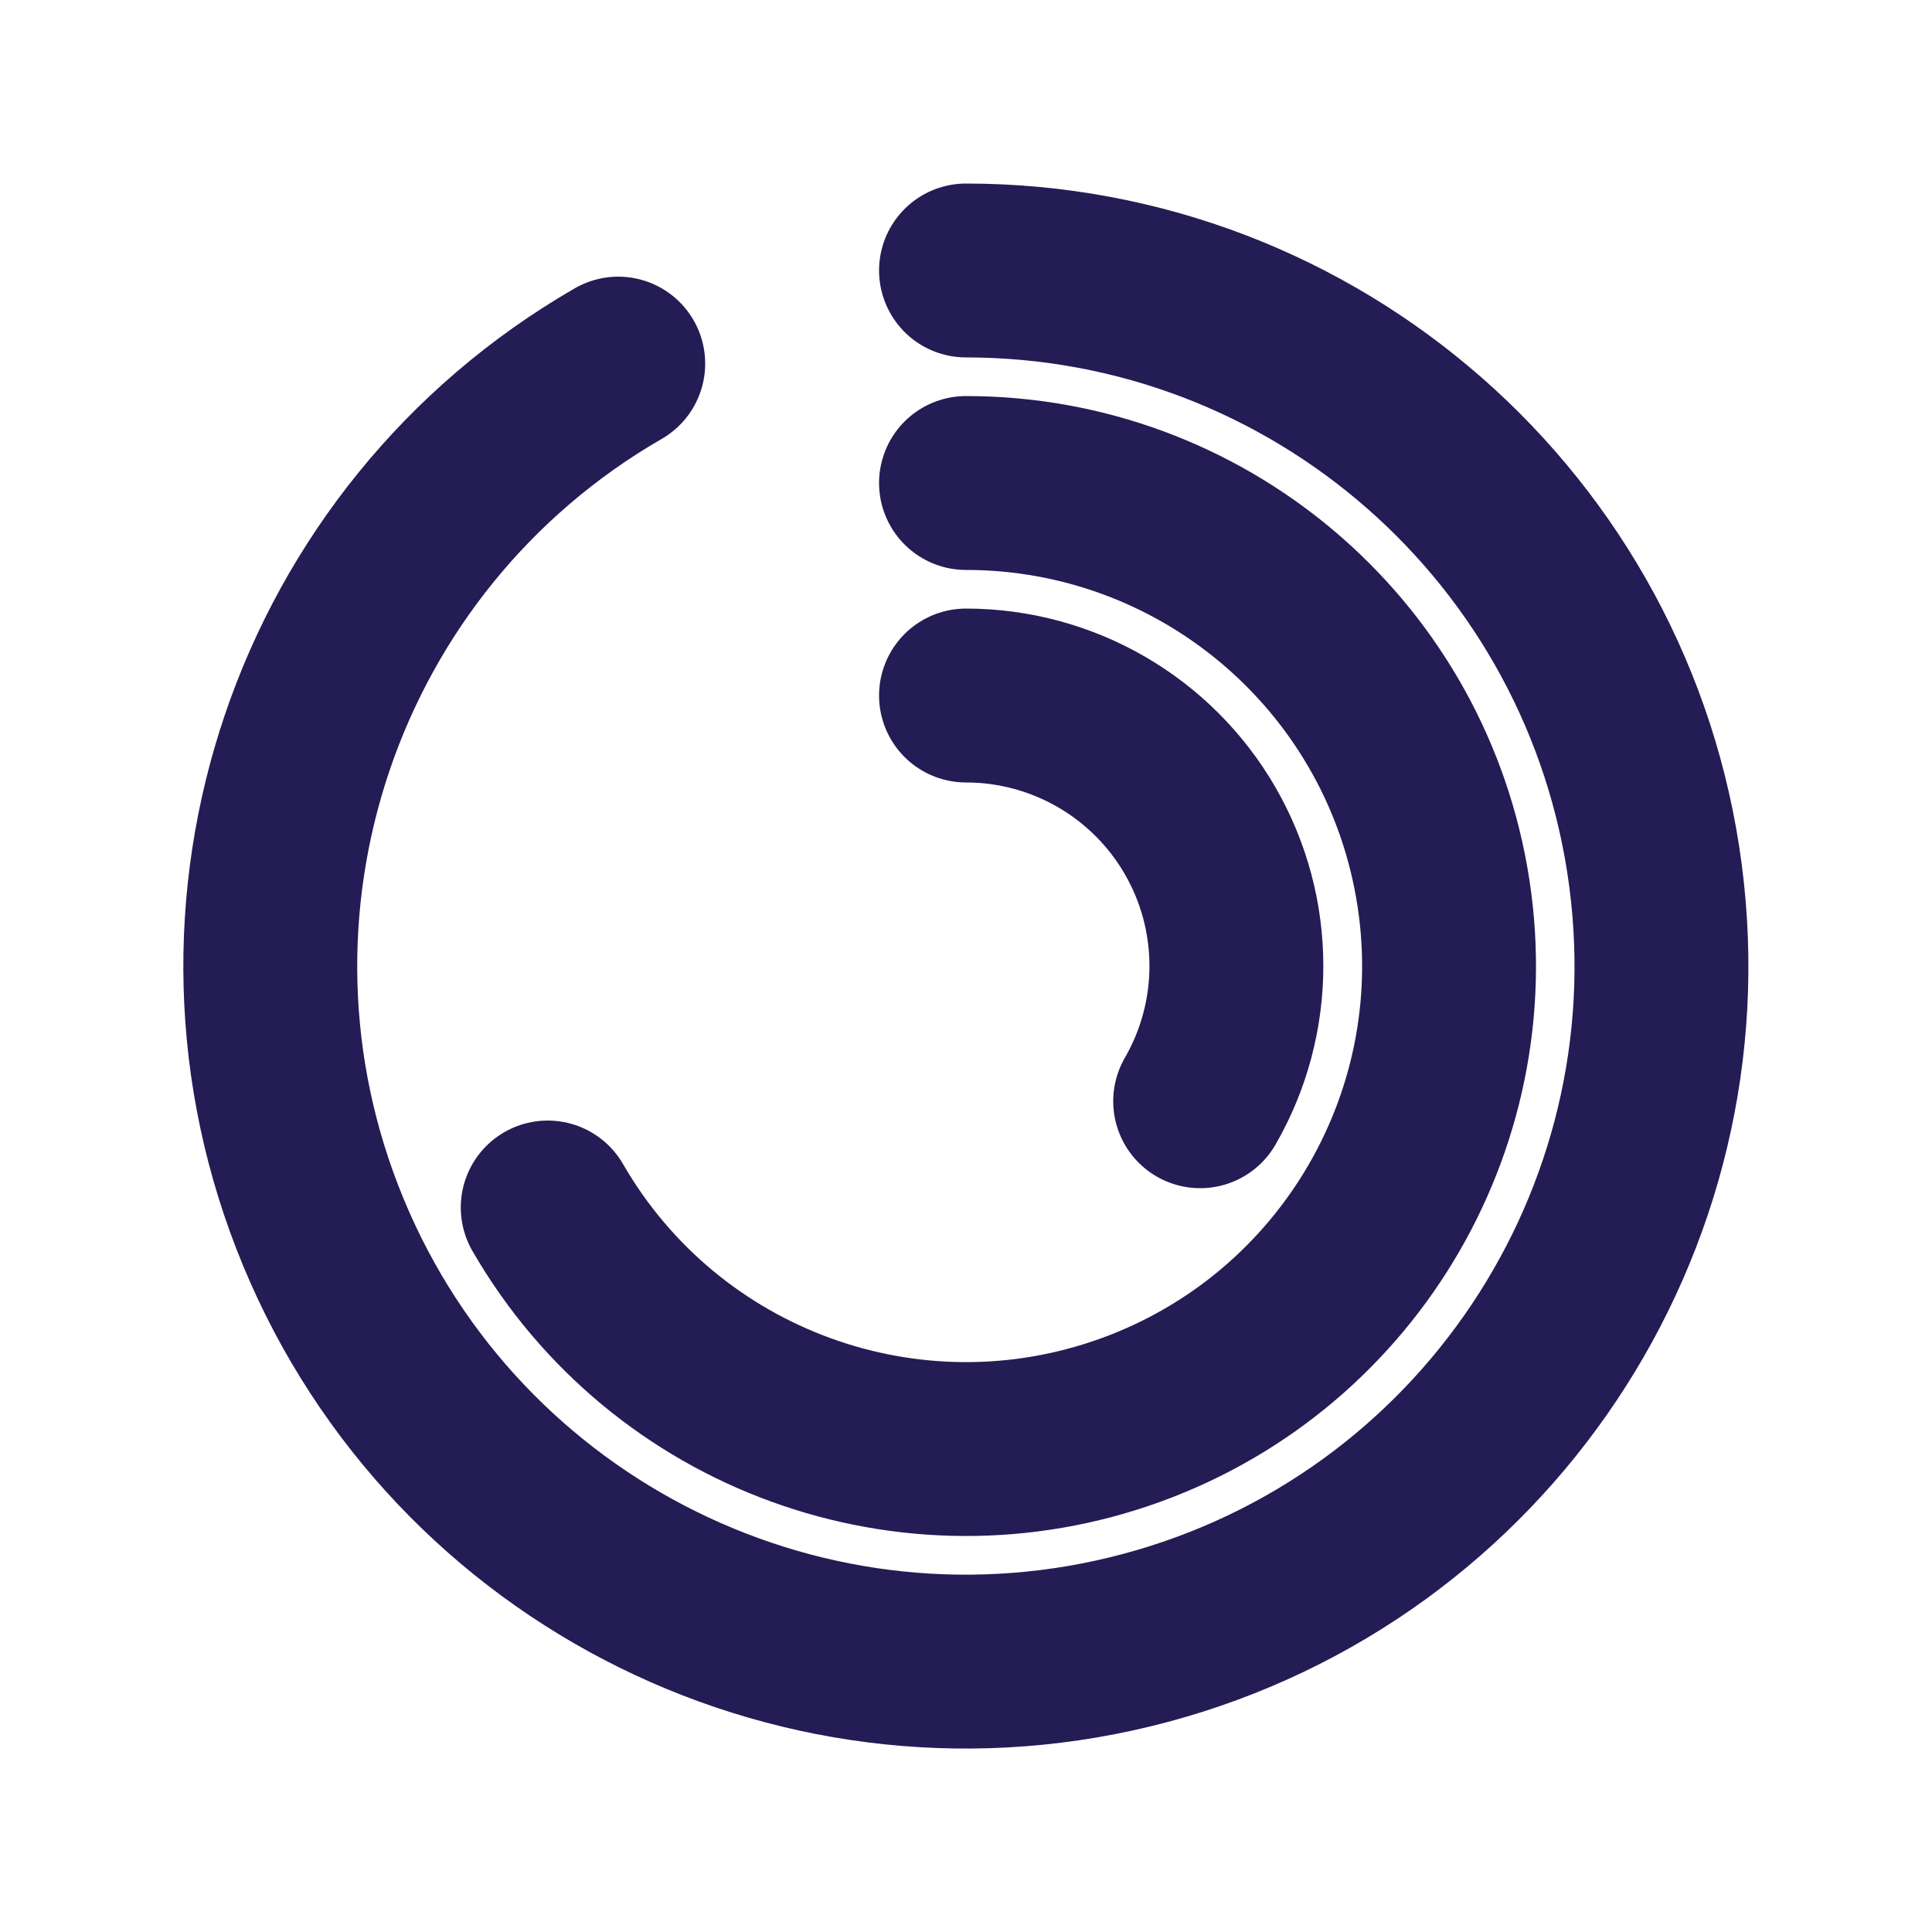
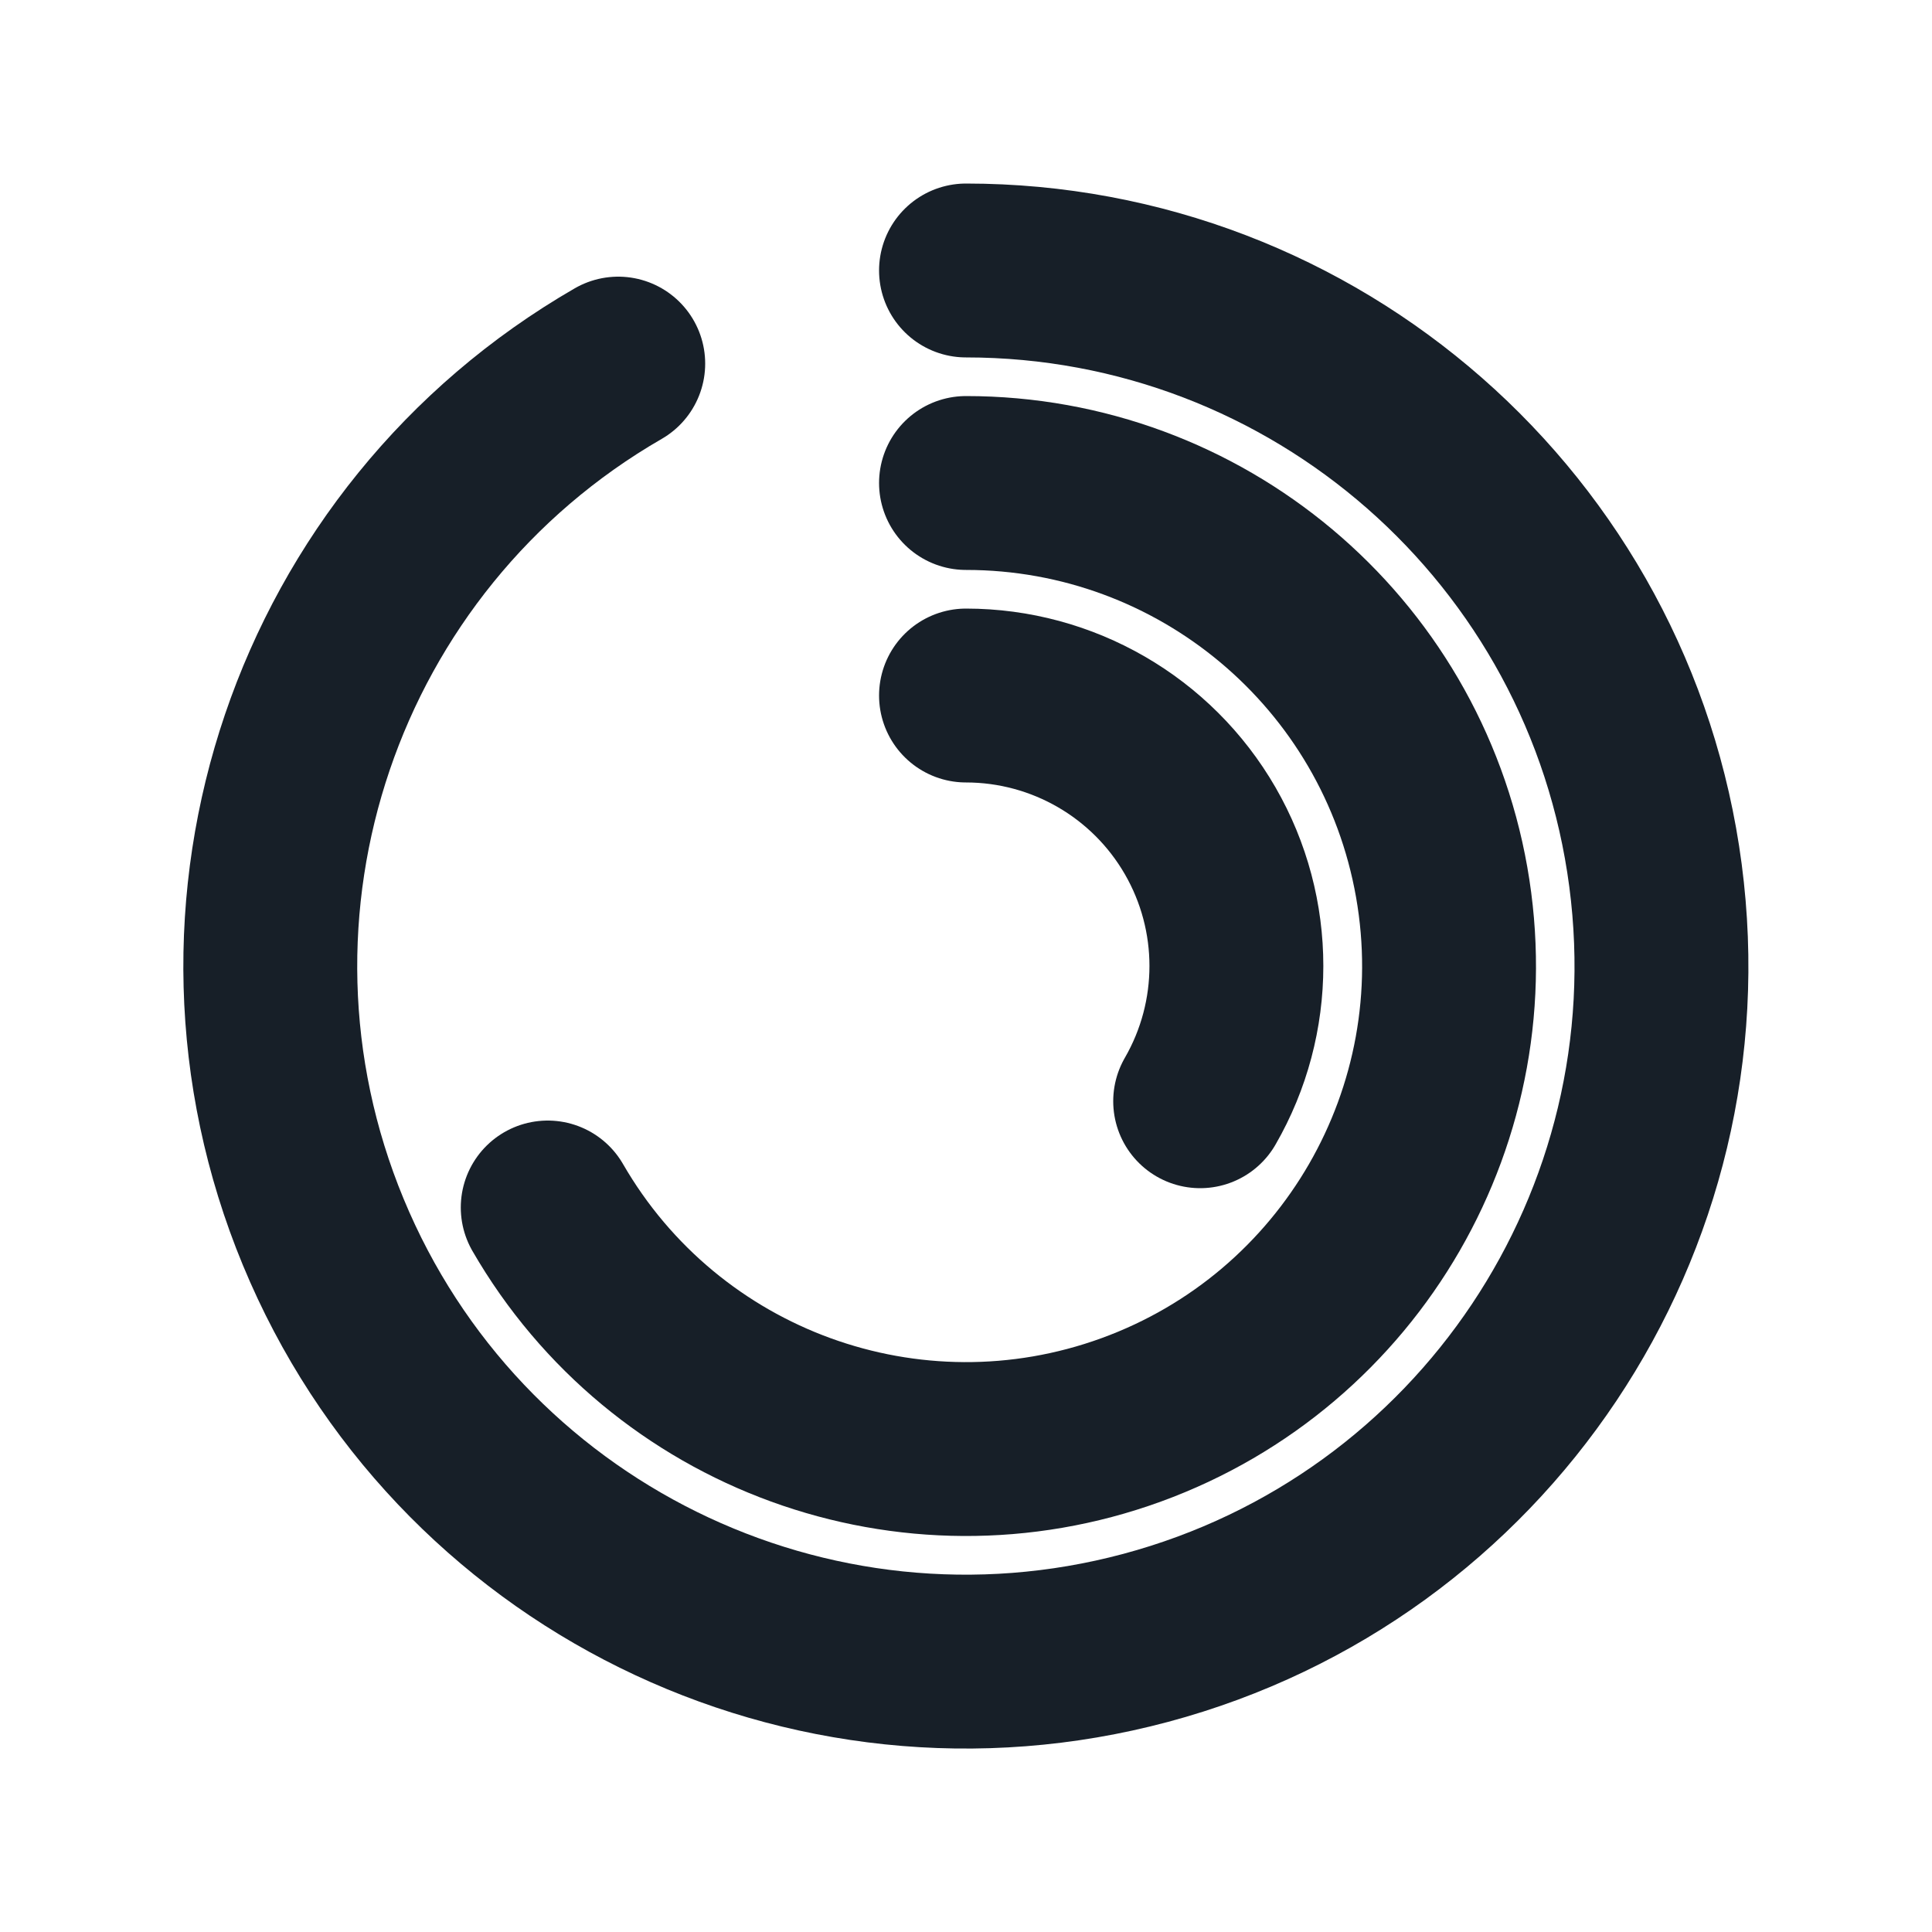
- <svg xmlns="http://www.w3.org/2000/svg" viewBox="0 0 100 100" width="100" height="100" color="#241c54" role="img" aria-label="Temari">
+ <svg xmlns="http://www.w3.org/2000/svg" viewBox="0 0 100 100" width="100" height="100" color="#171f28" role="img" aria-label="Temari">
  <g fill="none" stroke="currentColor" stroke-width="9" stroke-linecap="round">
    <path d="M50 14 A36 36 0 1 1 32 18.82" />
    <path d="M50 25 A25 25 0 1 1 28.35 62.5" />
    <path d="M50 36 A14 14 0 0 1 62.12 57" />
  </g>
</svg>
